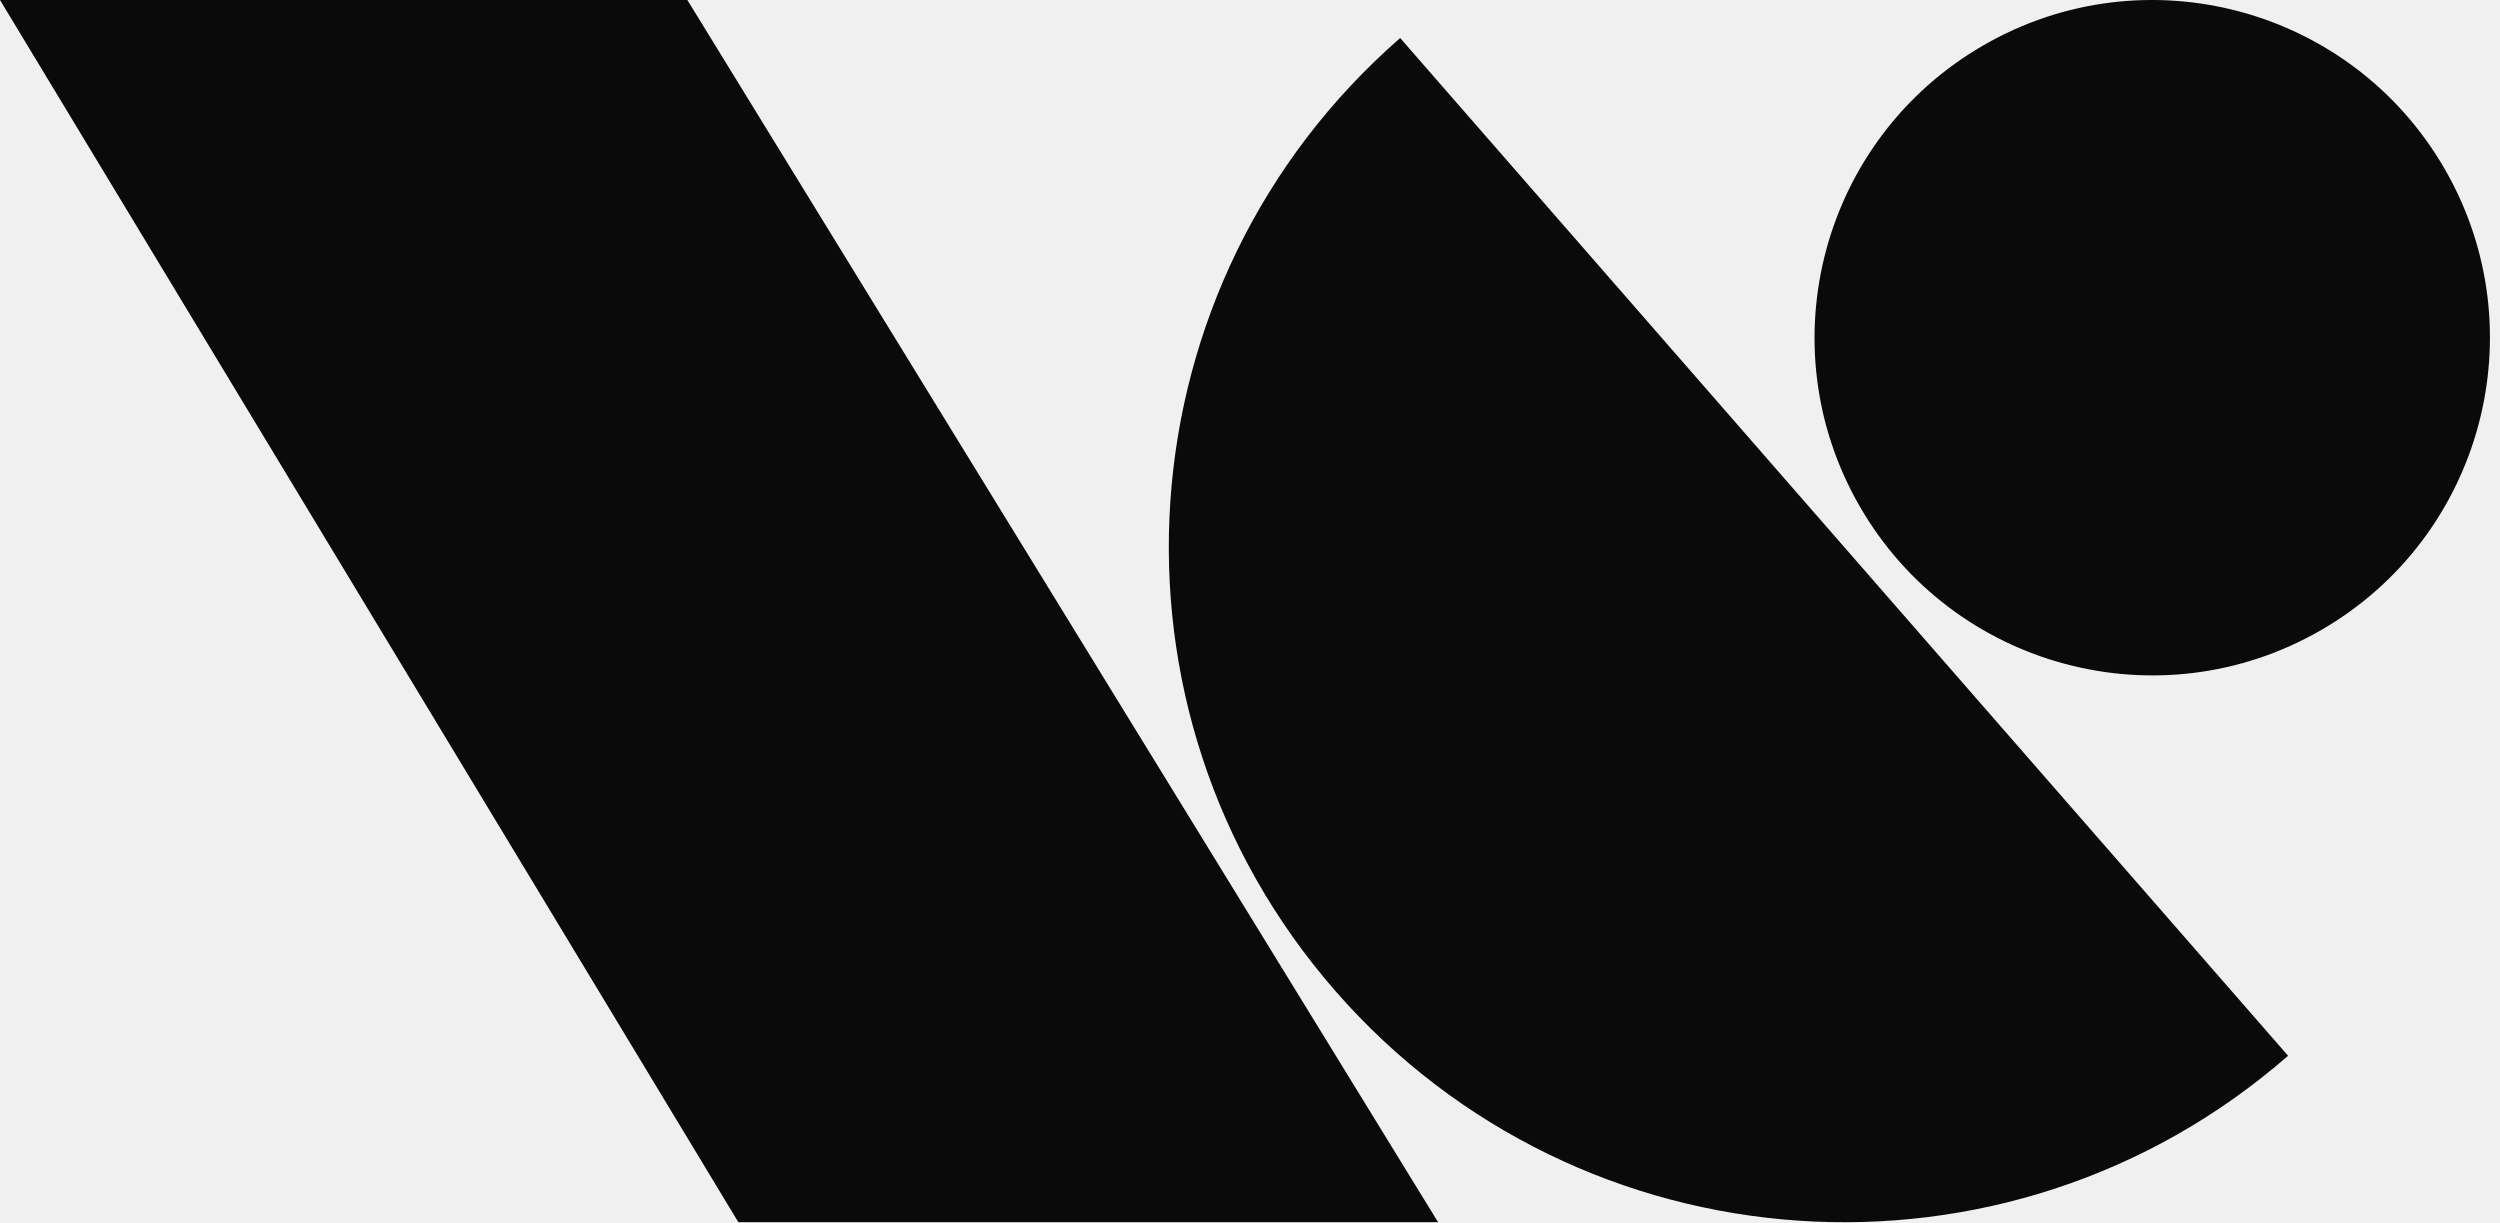
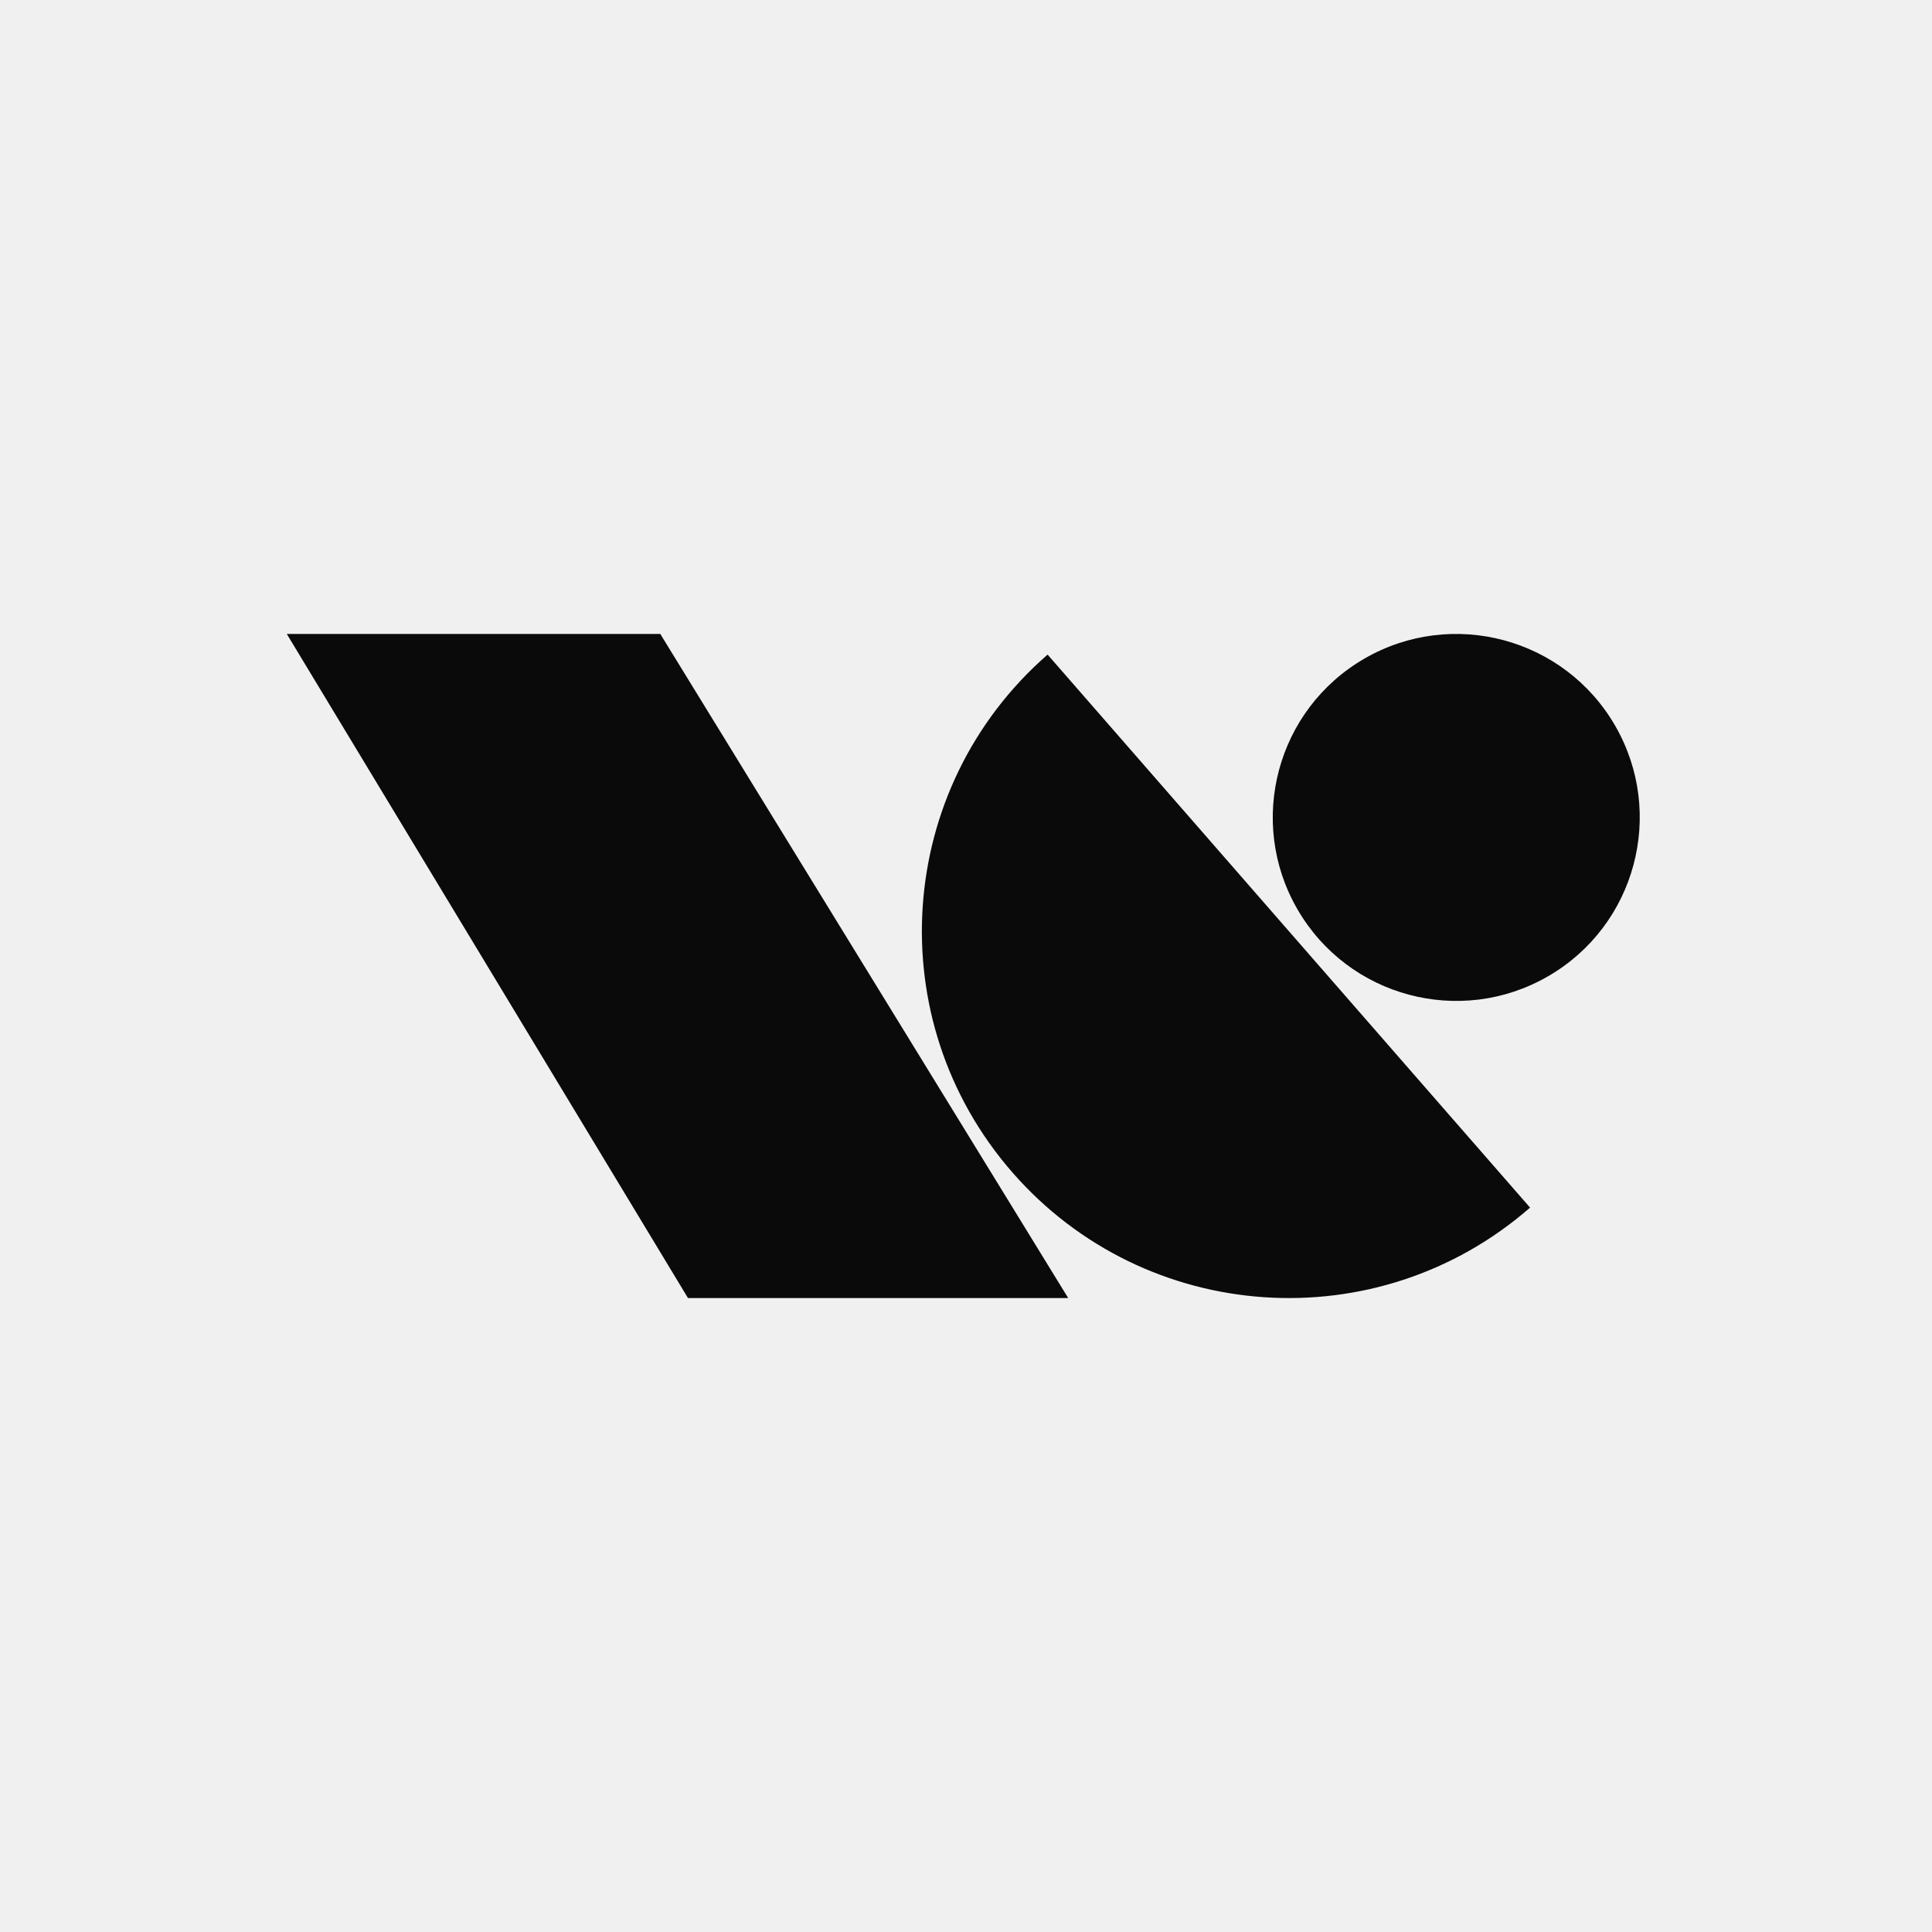
- <svg xmlns="http://www.w3.org/2000/svg" viewBox="0 0 180 88">
+ <svg xmlns="http://www.w3.org/2000/svg" viewBox="0 0 512 512">
  <style>
    path { fill: #0a0a0a; }
    @media (prefers-color-scheme: dark) {
      path { fill: #ffffff; }
    }
  </style>
-   <path d="M176.015 12.159C169.301 0.532 154.433 -3.453 142.806 3.262C131.179 9.976 127.194 24.843 133.908 36.47C140.623 48.097 155.49 52.082 167.117 45.368C178.744 38.657 182.729 23.789 176.015 12.159Z" />
-   <path d="M100.812 2.737C80.578 20.392 78.484 51.104 96.138 71.341C113.793 91.575 144.505 93.67 164.742 76.015L132.774 39.376L100.812 2.737Z" />
-   <path d="M49.49 0H0L53.161 87.999H103.542L49.49 0Z" />
+   <g transform="translate(76 168) scale(2.0)">
+     <path d="M176.015 12.159C169.301 0.532 154.433 -3.453 142.806 3.262C131.179 9.976 127.194 24.843 133.908 36.47C140.623 48.097 155.49 52.082 167.117 45.368C178.744 38.657 182.729 23.789 176.015 12.159Z" />
+     <path d="M100.812 2.737C80.578 20.392 78.484 51.104 96.138 71.341C113.793 91.575 144.505 93.67 164.742 76.015L132.774 39.376L100.812 2.737Z" />
+     <path d="M49.49 0H0L53.161 87.999H103.542L49.49 0Z" />
+   </g>
</svg>
